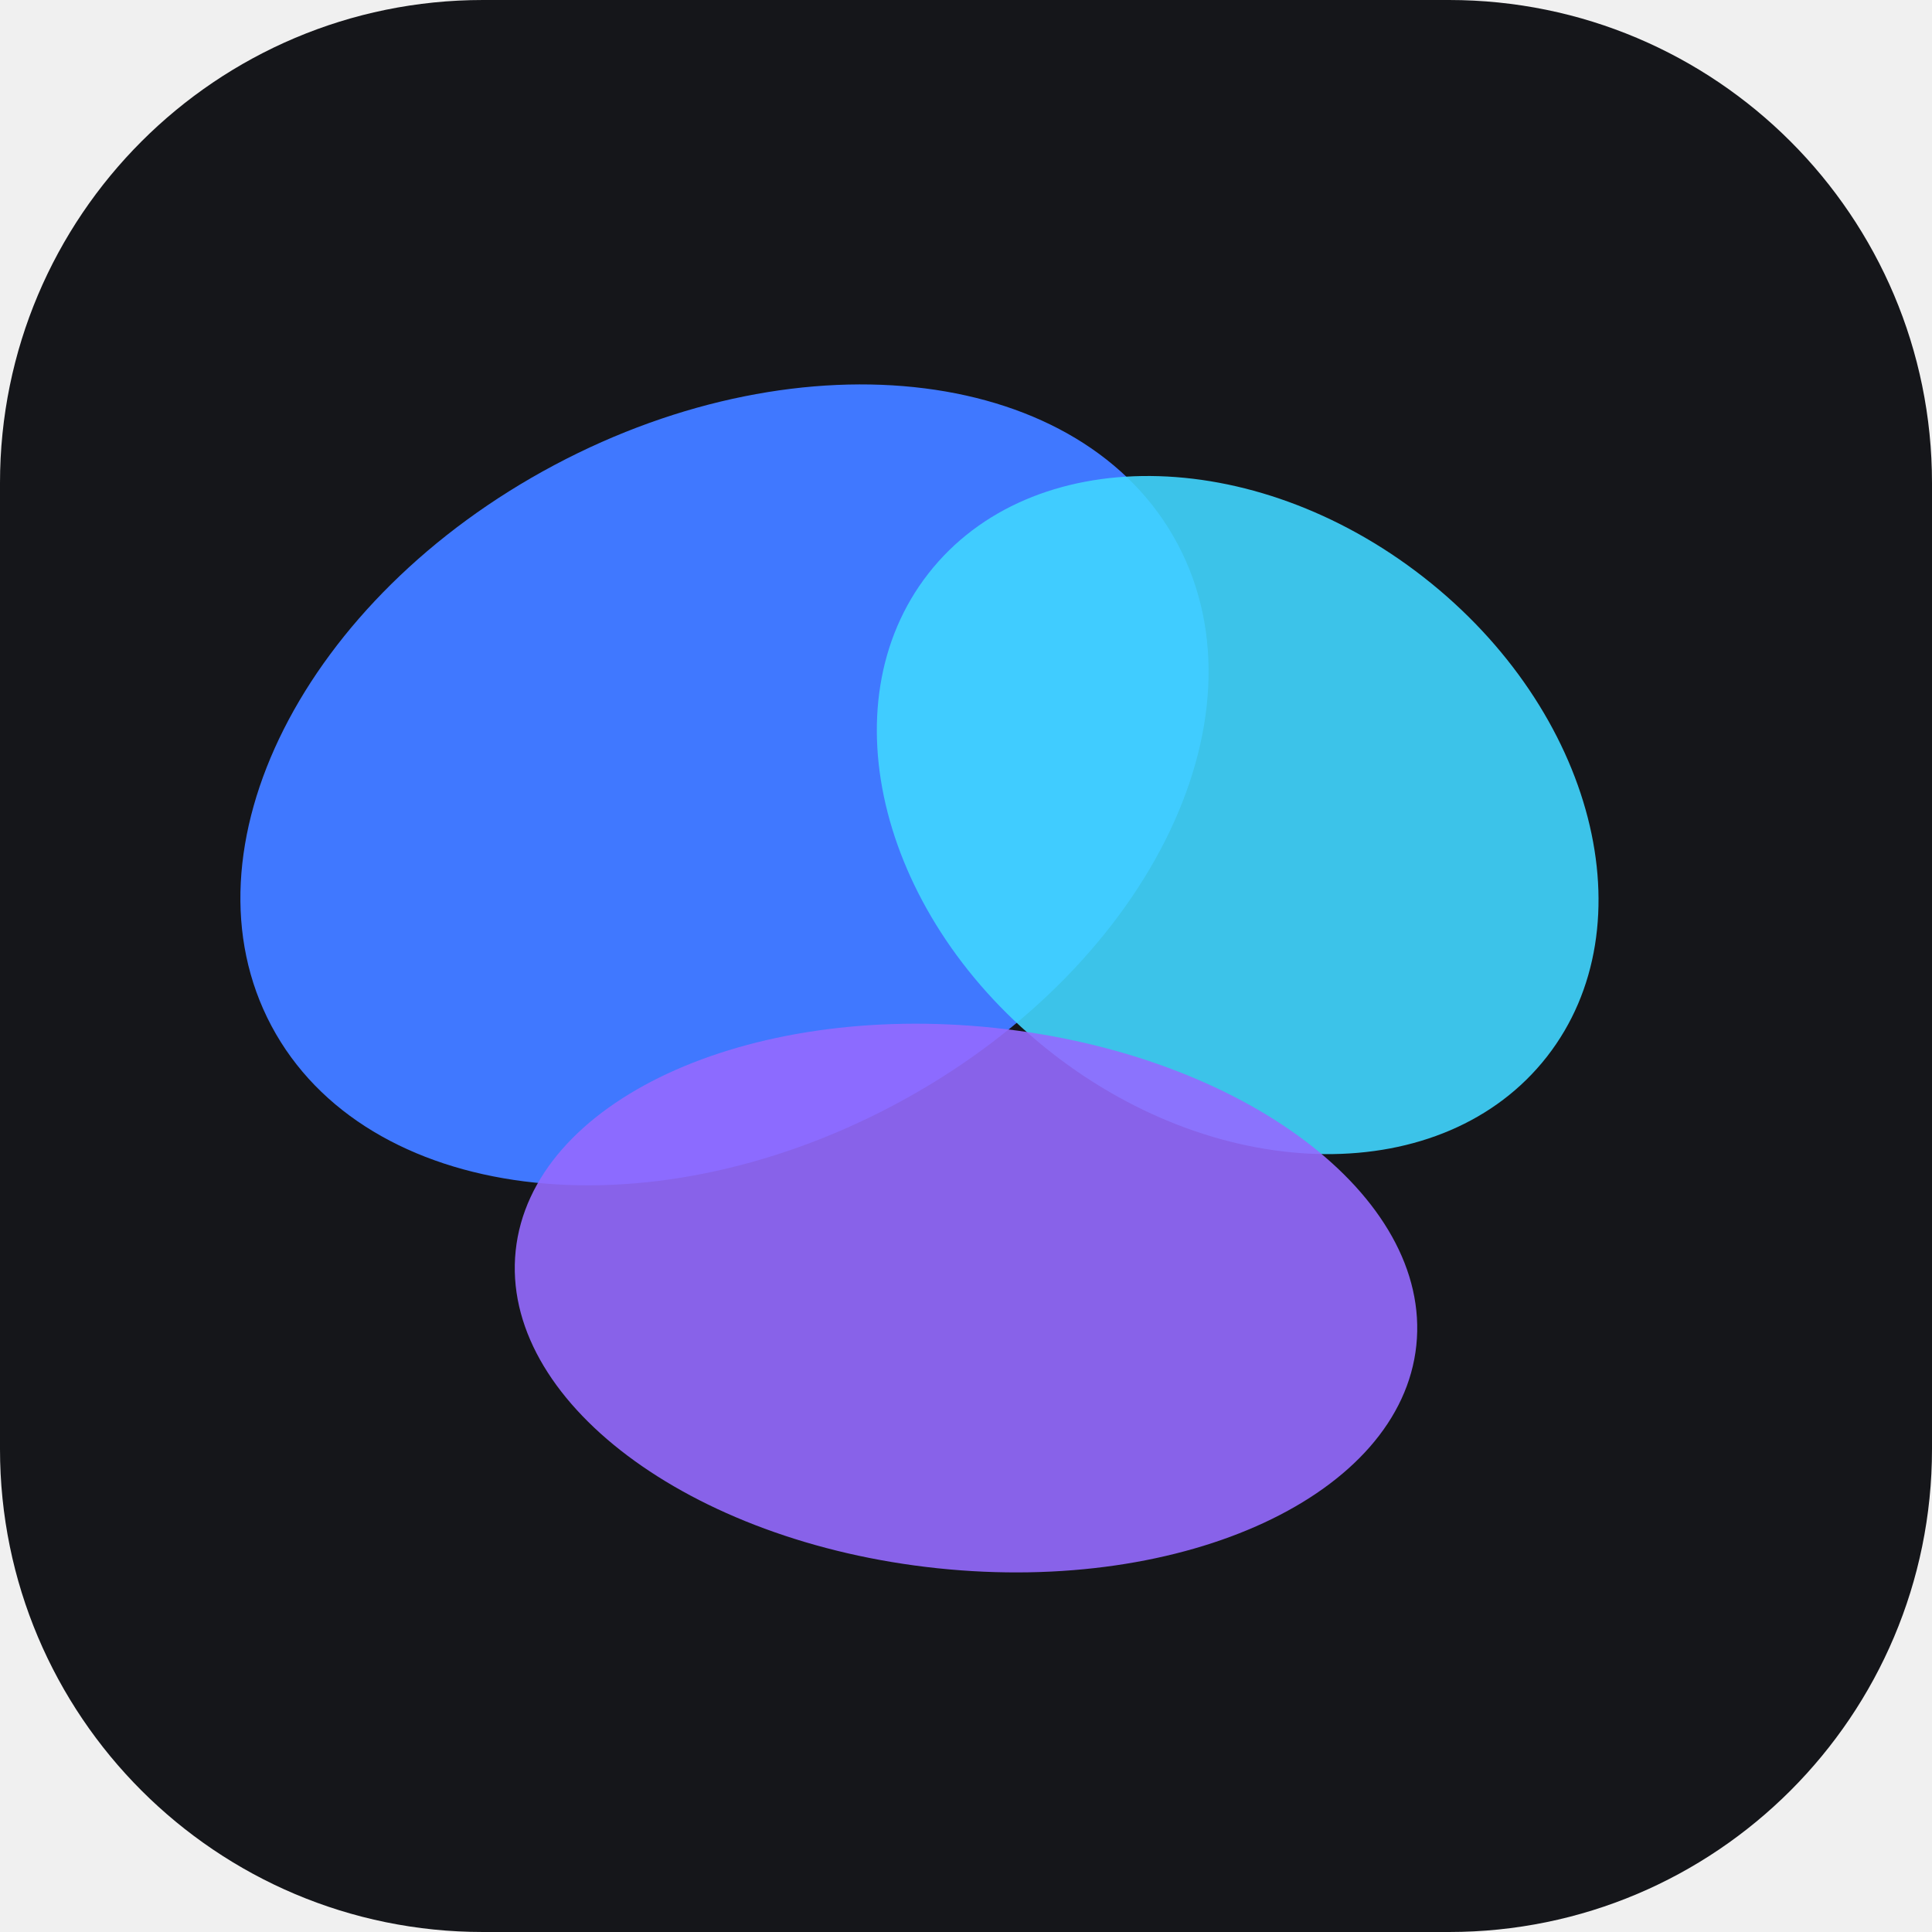
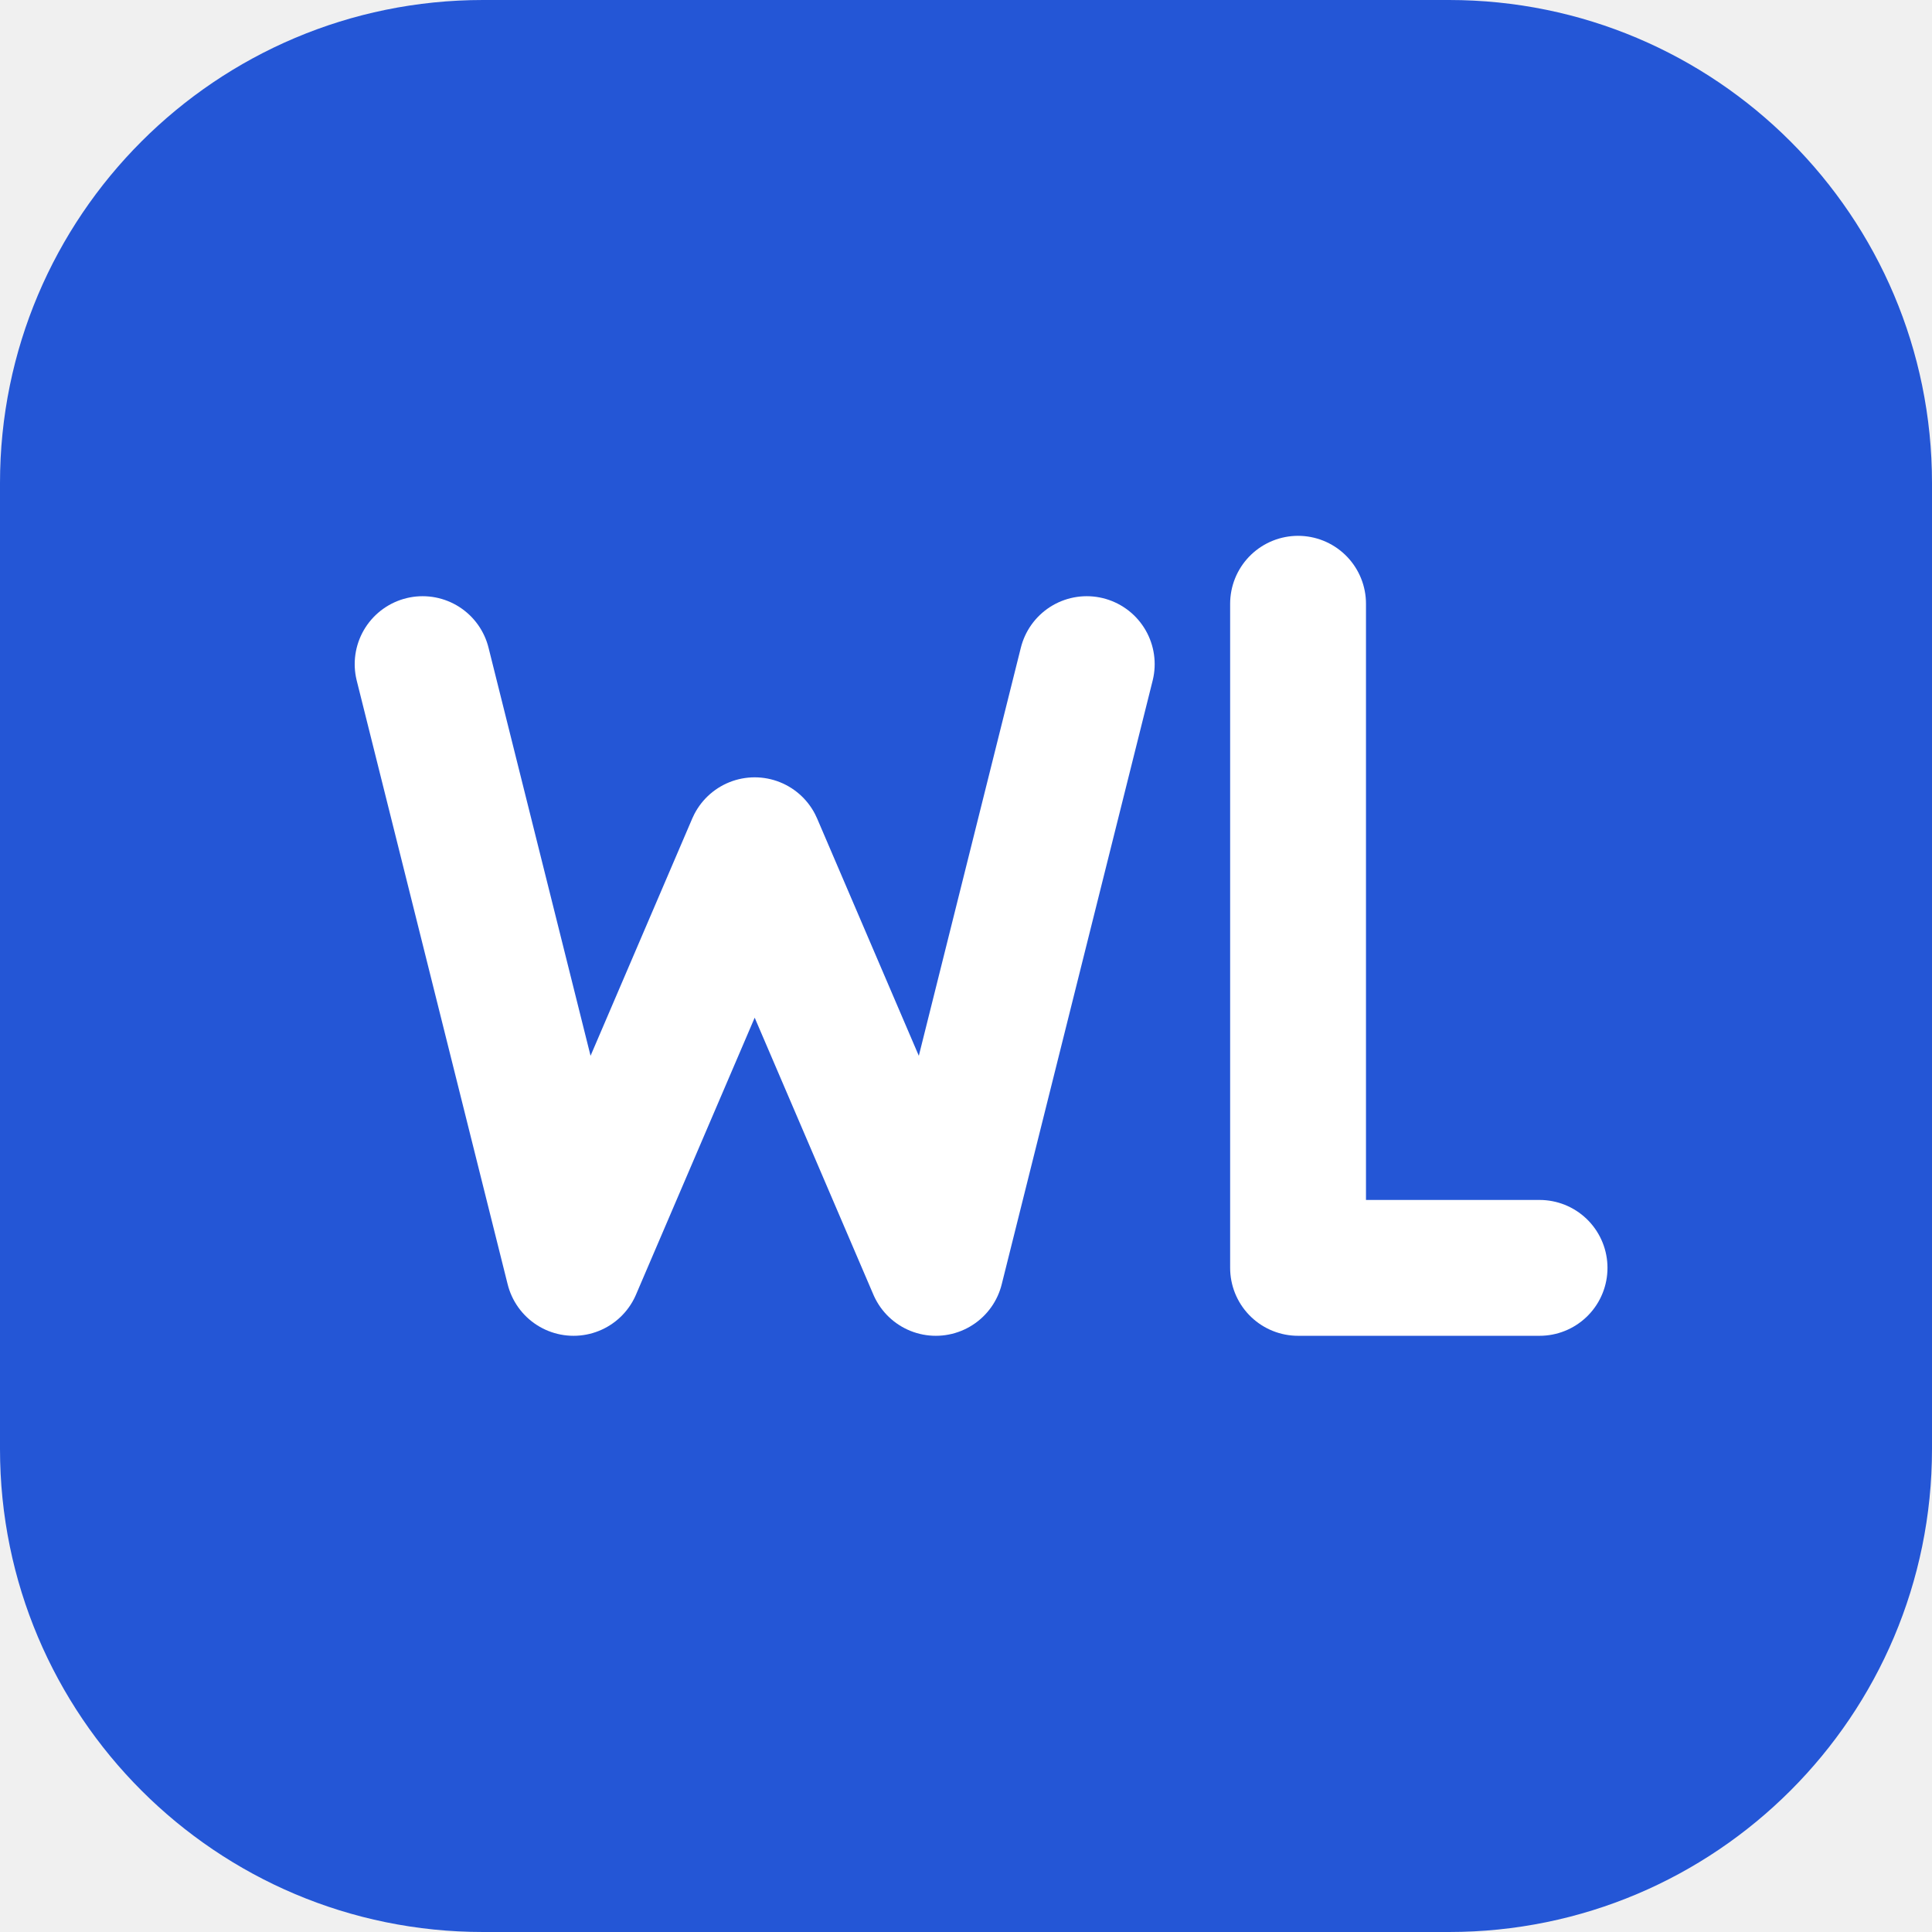
<svg xmlns="http://www.w3.org/2000/svg" viewBox="0 0 64 64">
-   <rect width="64" height="64" rx="16" fill="#15161a" />
-   <g style="mix-blend-mode:screen">
-     <ellipse cx="24" cy="26" rx="17" ry="12" transform="rotate(-28 24 26)" fill="#2f6bff" />
-     <ellipse cx="41" cy="27" rx="13" ry="10" transform="rotate(38 41 27)" fill="#2fd2ff" opacity=".9" />
-     <ellipse cx="32" cy="43" rx="15" ry="9" transform="rotate(6 32 43)" fill="#8b5cff" opacity=".9" />
-   </g>
+   <rect width="64" height="64" rx="16" fill="#2456d6" />
+   <path d="M14 22l5 20 6-14 6 14 5-20" fill="none" stroke="#fff" stroke-width="4.5" stroke-linecap="round" stroke-linejoin="round" />
+   <path d="M43 20v22h8" fill="none" stroke="#fff" stroke-width="4.5" stroke-linecap="round" stroke-linejoin="round" />
</svg>
